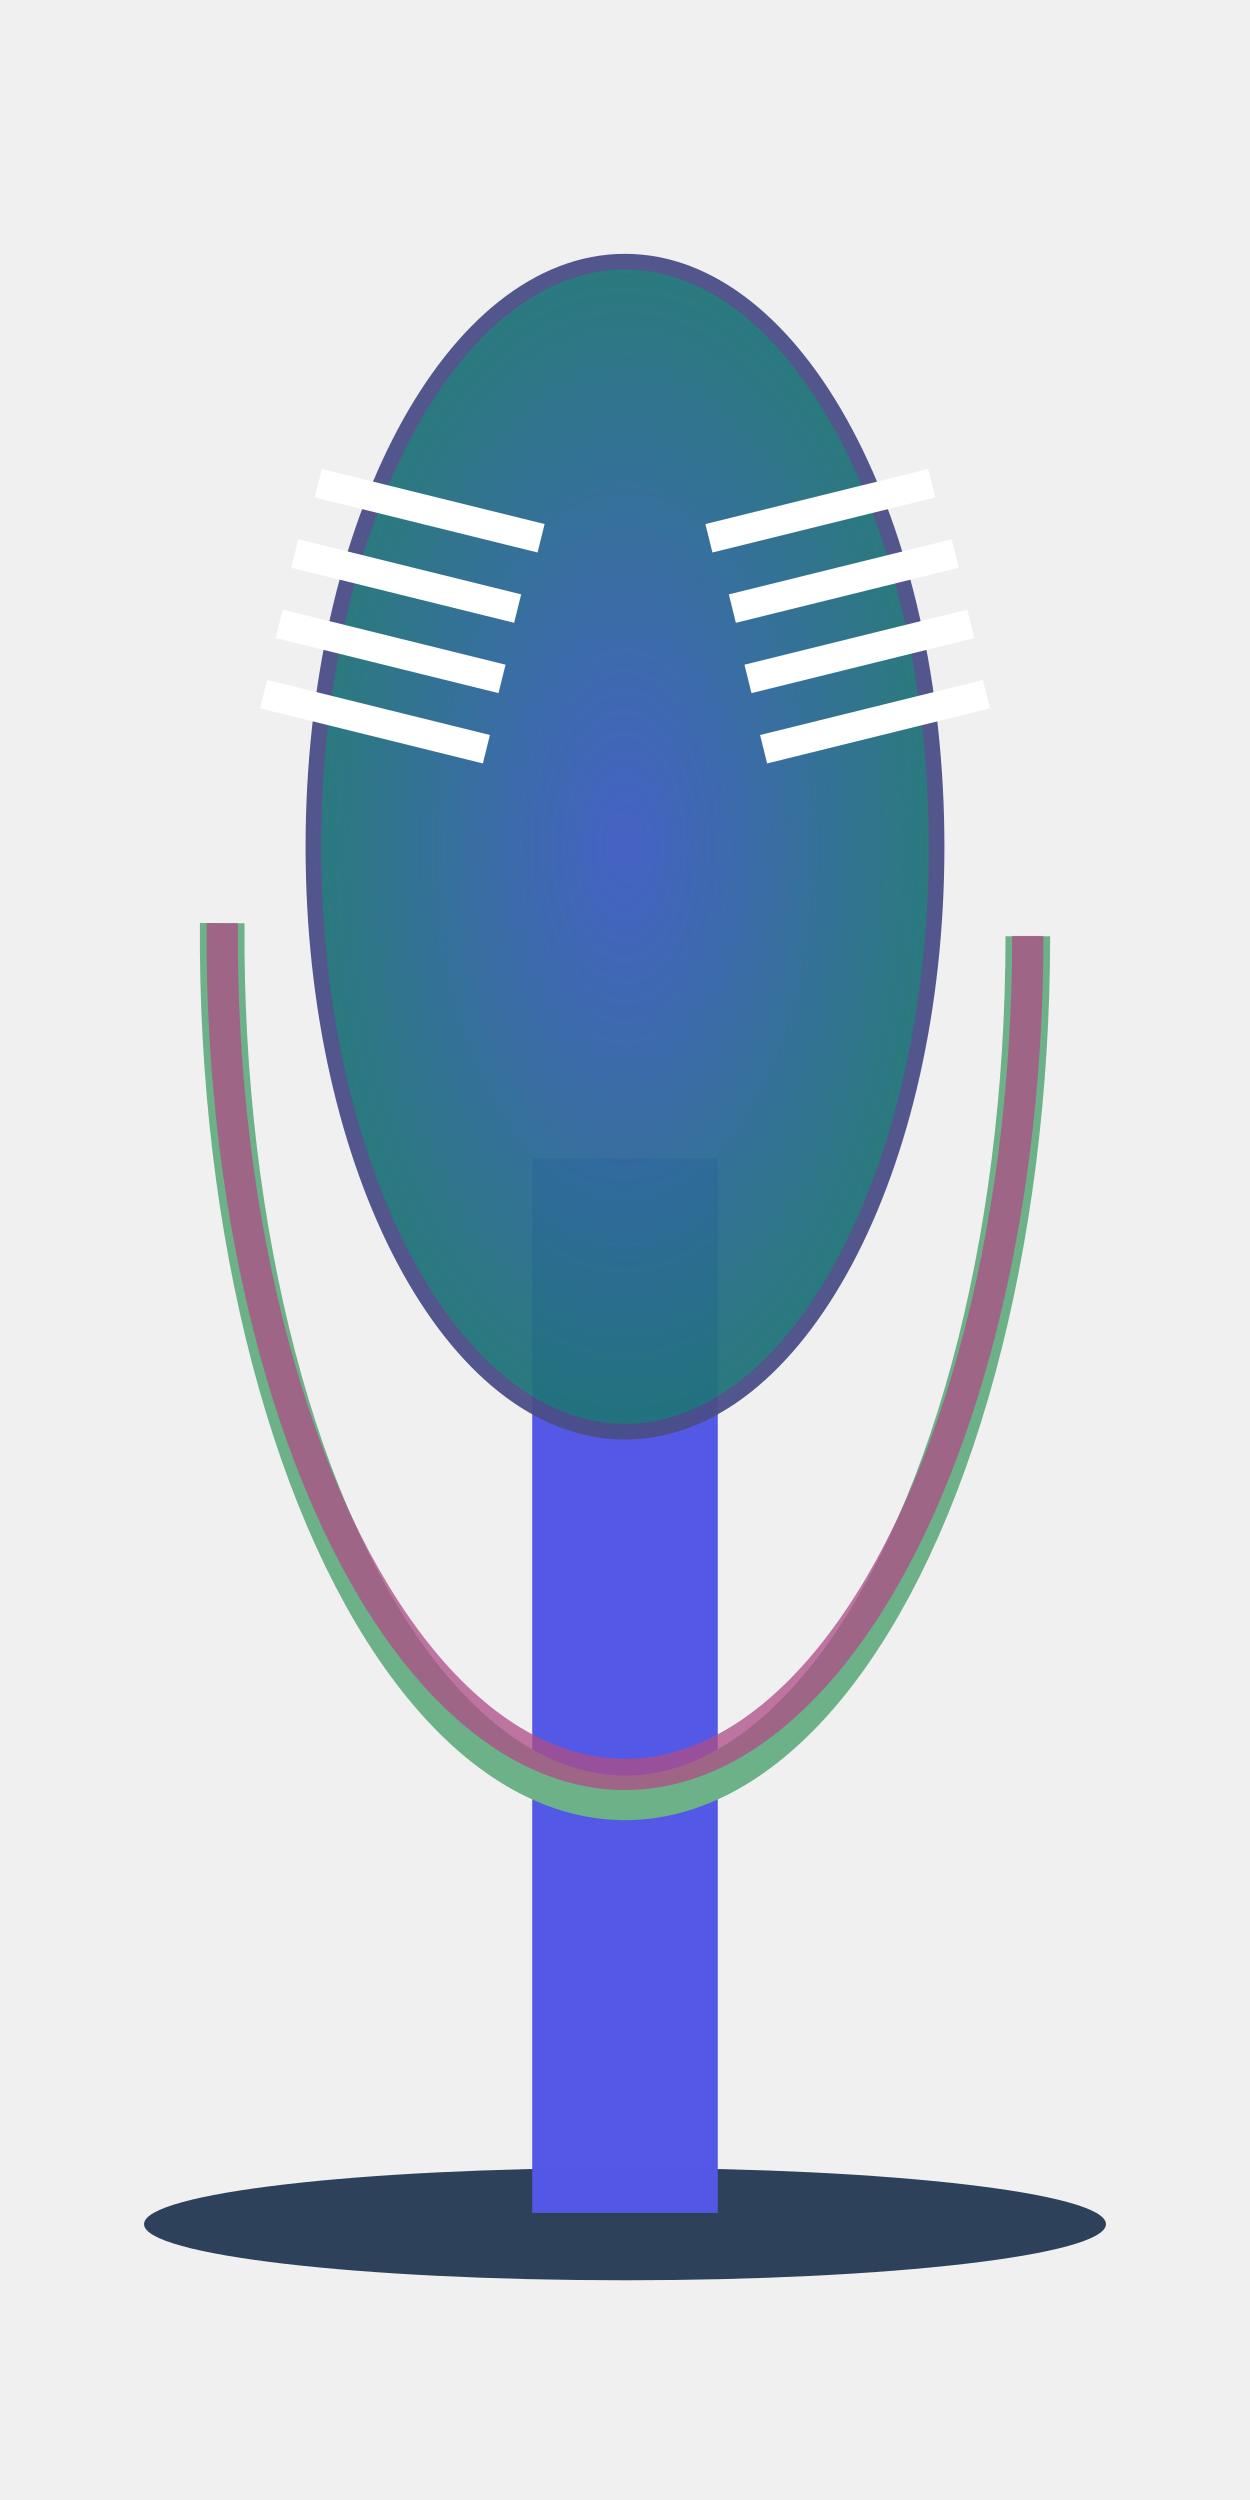
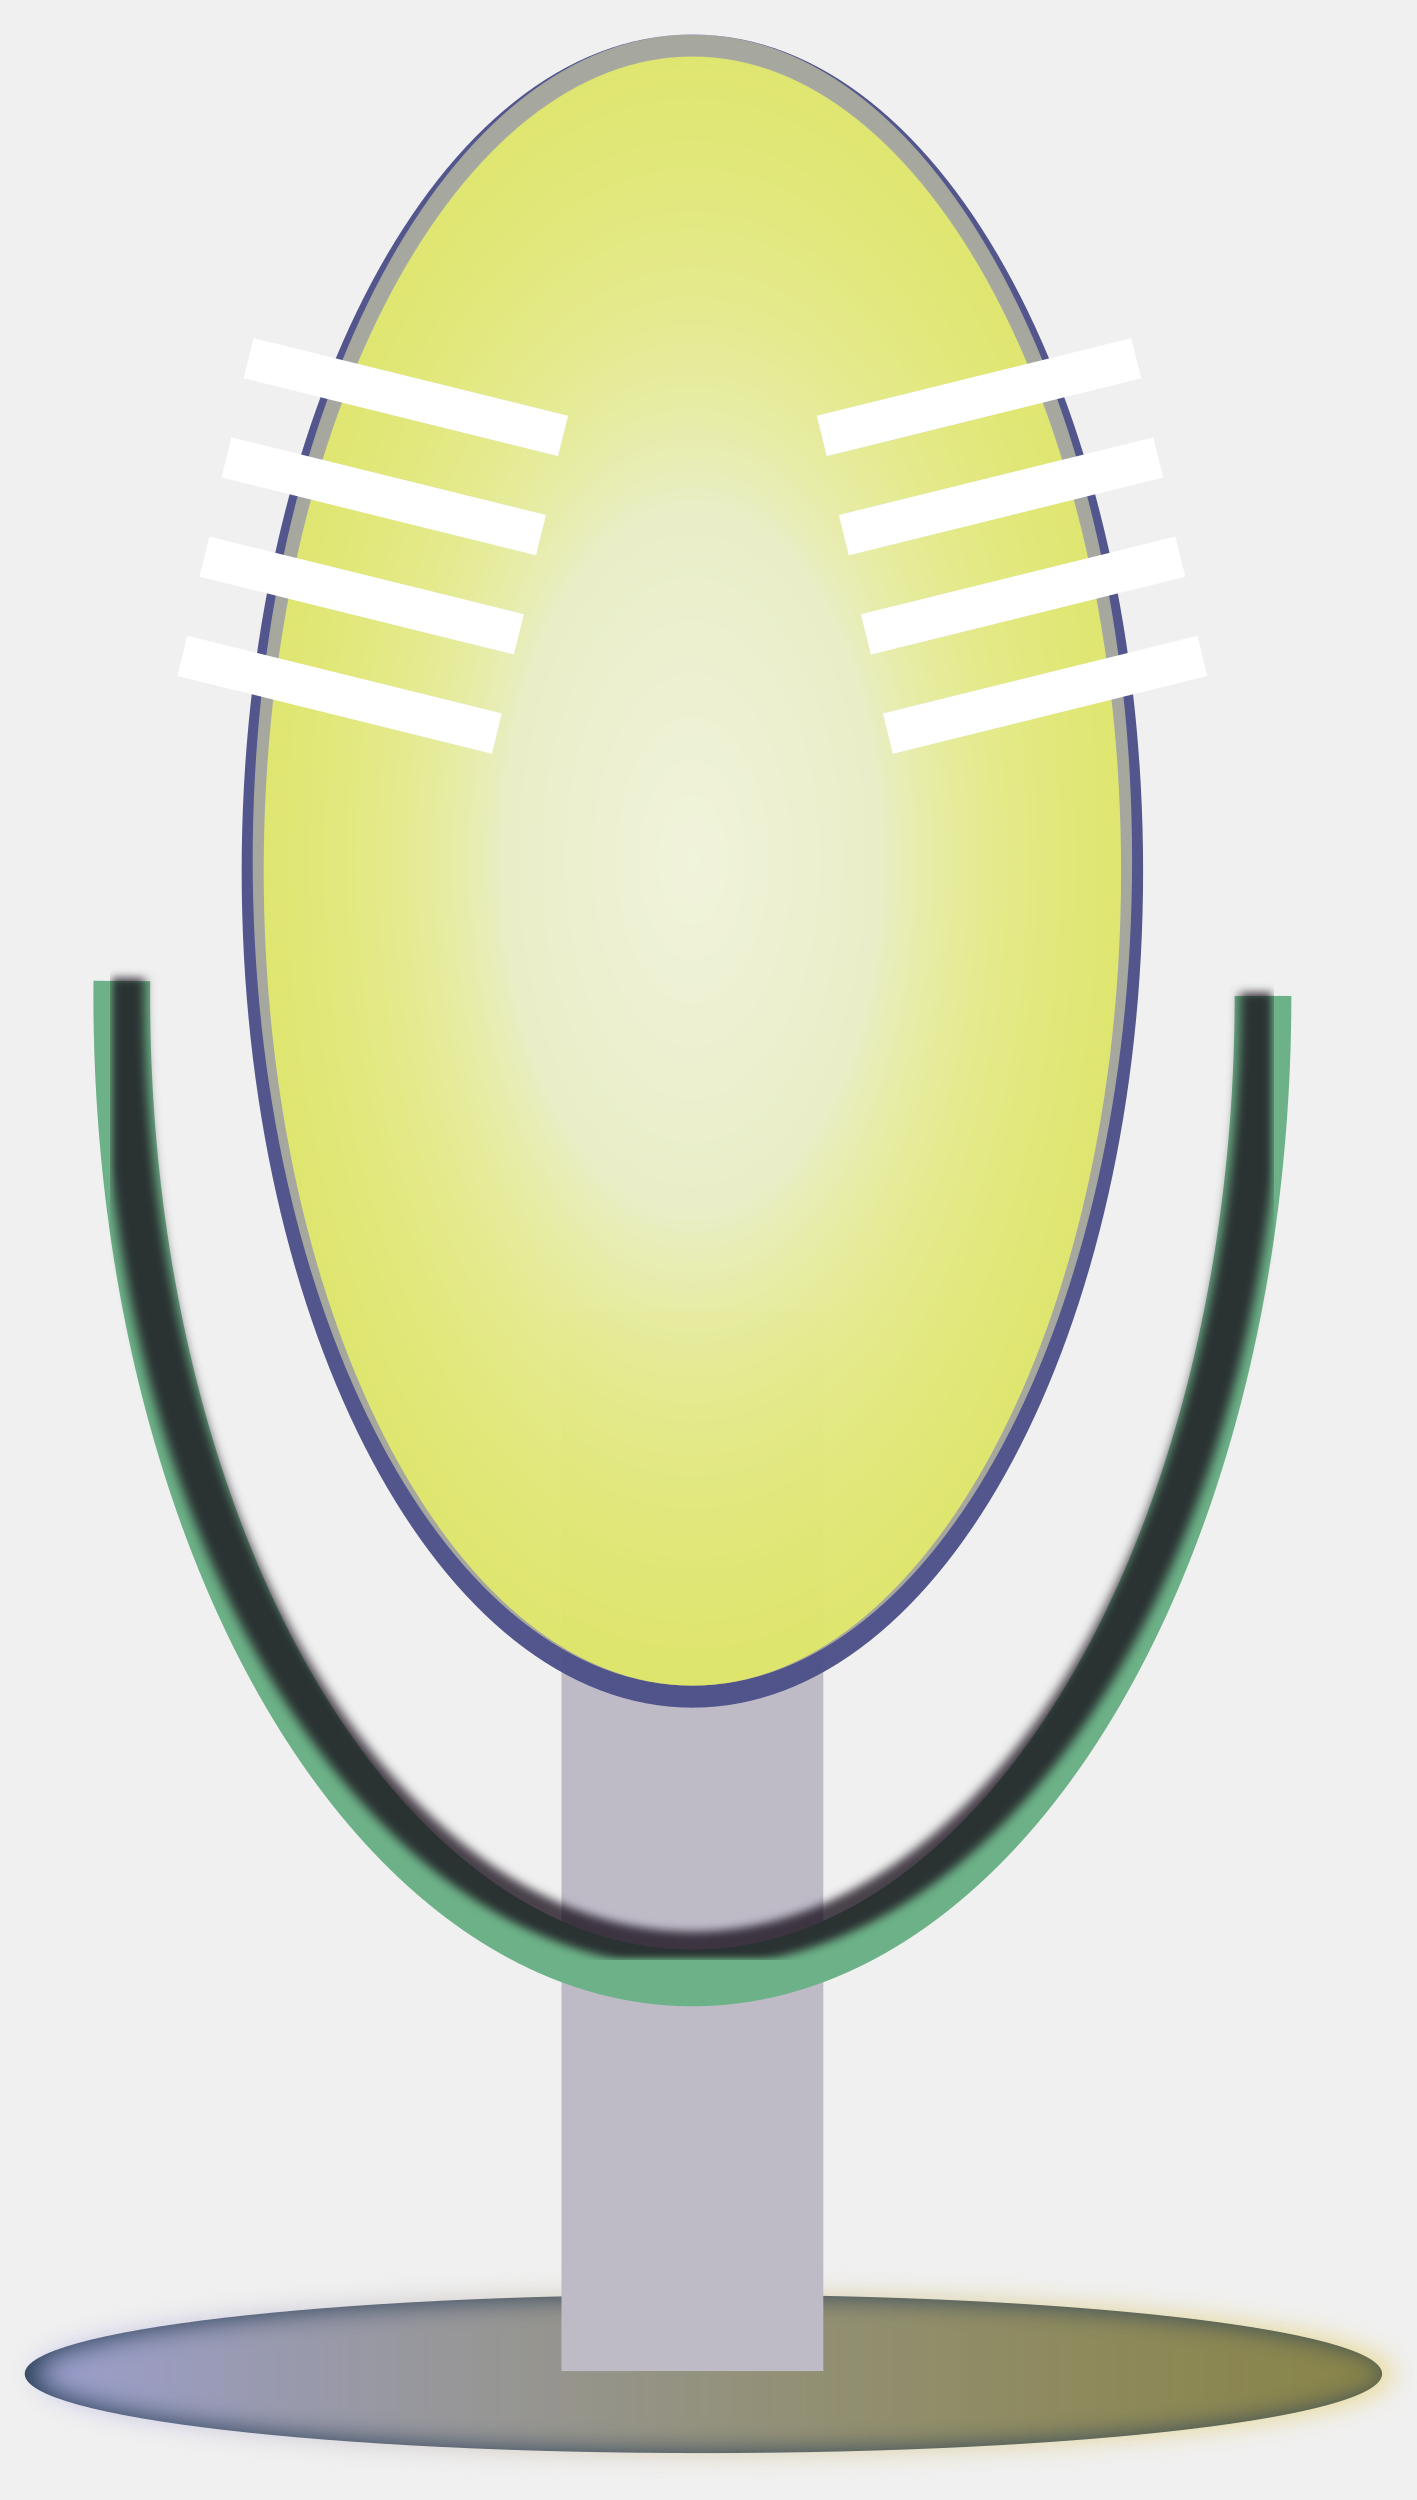
- <svg xmlns="http://www.w3.org/2000/svg" xmlns:xlink="http://www.w3.org/1999/xlink" id="logo" preserveAspectRatio="xMidYMid meet" viewBox="0 0 1333.333 2666.667" height="640" width="320" version="1.0">
-   <defs id="defs10">
-     <linearGradient id="linearGradient911">
-       <stop id="stop907" offset="0" style="stop-color:#5357e6;stop-opacity:1;" />
-       <stop id="stop909" offset="1" style="stop-color:#5357e6;stop-opacity:0;" />
+ <svg xmlns="http://www.w3.org/2000/svg" xmlns:xlink="http://www.w3.org/1999/xlink" width="68mm" height="120mm" viewBox="0 0 68 120" version="1.1" id="svg891">
+   <defs id="defs885">
+     <linearGradient id="linearGradient1530">
+       <stop style="stop-color:#b4b4ea;stop-opacity:1;" offset="0" id="stop1526" />
+       <stop style="stop-color:#dec235;stop-opacity:0.628" offset="1" id="stop1528" />
    </linearGradient>
-     <filter style="color-interpolation-filters:sRGB" id="filter3670" x="-0.005" width="1.009" y="-0.018" height="1.037">
-       <feGaussianBlur stdDeviation="0.244" id="feGaussianBlur3672" />
+     <radialGradient xlink:href="#linearGradient1530" id="radialGradient1532" cx="70.304" cy="93.991" fx="70.304" fy="93.991" r="21.106" gradientTransform="matrix(1,0,0,1.877514,0,-83.00778)" gradientUnits="userSpaceOnUse" />
+     <filter style="color-interpolation-filters:sRGB" id="filter1542" x="-0.011" width="1.021" y="-0.01" height="1.02">
+       <feGaussianBlur stdDeviation="0.244" id="feGaussianBlur1544" />
    </filter>
-     <radialGradient gradientUnits="userSpaceOnUse" gradientTransform="matrix(1,0,0,1.877514,8.333363,-1074.132)" r="332.378" fy="1053.125" fx="658.333" cy="1053.125" cx="658.333" id="radialGradient913" xlink:href="#linearGradient911" />
+     <linearGradient xlink:href="#linearGradient1530" id="linearGradient1566" x1="37.727" y1="187.29" x2="102.88" y2="187.29" gradientUnits="userSpaceOnUse" gradientTransform="translate(1.058333,-21.16667)" />
+     <filter style="color-interpolation-filters:sRGB" id="filter1568" x="-0.023" width="1.047" y="-0.2" height="1.399">
+       <feGaussianBlur stdDeviation="0.633" id="feGaussianBlur1570" />
+     </filter>
  </defs>
-   <ellipse ry="59.896" rx="513.021" cy="2372.398" cx="666.667" id="path945" style="opacity:1;fill:#2d425a;fill-opacity:1;stroke:none;stroke-width:16.667;stroke-linejoin:round;stroke-miterlimit:4;stroke-dasharray:none;stroke-opacity:1" />
-   <rect y="1235.416" x="567.708" height="1125" width="197.917" id="rect915" style="opacity:0.994;fill:#5357e6;fill-opacity:1;stroke:none;stroke-width:16.667;stroke-linejoin:round;stroke-miterlimit:4;stroke-dasharray:none;stroke-opacity:1" />
-   <path d="M 1096.355,998.676 A 429.688,919.032 0 0 1 879.616,1796.907 429.688,919.032 0 0 1 448.05,1789.867 429.688,919.032 0 0 1 237.03,984.657" id="path891" style="opacity:1;fill:none;fill-opacity:1;stroke:#6cb187;stroke-width:47.604;stroke-linejoin:round;stroke-miterlimit:4;stroke-dasharray:none;stroke-opacity:1" />
-   <path style="opacity:0.768;fill:none;fill-opacity:1;stroke:#ad4e87;stroke-width:33.333;stroke-linejoin:round;stroke-miterlimit:4;stroke-dasharray:none;stroke-opacity:1" id="path893" d="M 1096.355,998.3 A 429.688,894.408 0 0 1 879.616,1775.144 429.688,894.408 0 0 1 448.05,1768.292 429.688,894.408 0 0 1 237.03,984.657" />
-   <ellipse ry="624.045" rx="332.378" cy="903.125" cx="666.667" id="path895" style="opacity:0.949;fill:#207477;fill-opacity:1;stroke:#4a4e87;stroke-width:16.667;stroke-linejoin:round;stroke-miterlimit:4;stroke-dasharray:none;stroke-opacity:1" />
-   <ellipse style="opacity:0.682;fill:url(#radialGradient913);fill-opacity:1;stroke:none;stroke-width:16.667;stroke-linejoin:round;stroke-miterlimit:4;stroke-dasharray:none;stroke-opacity:1" id="ellipse897" cx="666.667" cy="903.125" rx="332.378" ry="624.045" />
-   <g transform="translate(-2.604221,-150)" id="g943">
-     <rect style="opacity:1;fill:#ffffff;fill-opacity:1;stroke:none;stroke-width:11.978;stroke-linejoin:round;stroke-miterlimit:4;stroke-dasharray:none;stroke-opacity:1" id="rect919" width="244.792" height="31.25" x="491.817" y="548.238" transform="rotate(13.88625)" />
-     <rect transform="rotate(13.88625)" y="627.046" x="485.547" height="31.25" width="244.792" id="rect921" style="opacity:1;fill:#ffffff;fill-opacity:1;stroke:none;stroke-width:11.978;stroke-linejoin:round;stroke-miterlimit:4;stroke-dasharray:none;stroke-opacity:1" />
-     <rect style="opacity:1;fill:#ffffff;fill-opacity:1;stroke:none;stroke-width:11.978;stroke-linejoin:round;stroke-miterlimit:4;stroke-dasharray:none;stroke-opacity:1" id="rect923" width="244.792" height="31.25" x="487.367" y="703.853" transform="rotate(13.88625)" />
-     <rect transform="rotate(13.88625)" y="780.661" x="489.187" height="31.25" width="244.792" id="rect925" style="opacity:1;fill:#ffffff;fill-opacity:1;stroke:none;stroke-width:11.978;stroke-linejoin:round;stroke-miterlimit:4;stroke-dasharray:none;stroke-opacity:1" />
-     <rect transform="matrix(-0.9707741,0.2399951,0.2399951,0.9707741,0,0)" y="869.481" x="-807.604" height="31.25" width="244.792" id="rect927" style="opacity:1;fill:#ffffff;fill-opacity:1;stroke:none;stroke-width:11.978;stroke-linejoin:round;stroke-miterlimit:4;stroke-dasharray:none;stroke-opacity:1" />
-     <rect style="opacity:1;fill:#ffffff;fill-opacity:1;stroke:none;stroke-width:11.978;stroke-linejoin:round;stroke-miterlimit:4;stroke-dasharray:none;stroke-opacity:1" id="rect929" width="244.792" height="31.25" x="-813.874" y="948.29" transform="matrix(-0.9707741,0.2399951,0.2399951,0.9707741,0,0)" />
-     <rect transform="matrix(-0.9707741,0.2399951,0.2399951,0.9707741,0,0)" y="1025.098" x="-812.054" height="31.25" width="244.792" id="rect931" style="opacity:1;fill:#ffffff;fill-opacity:1;stroke:none;stroke-width:11.978;stroke-linejoin:round;stroke-miterlimit:4;stroke-dasharray:none;stroke-opacity:1" />
-     <rect style="opacity:1;fill:#ffffff;fill-opacity:1;stroke:none;stroke-width:11.978;stroke-linejoin:round;stroke-miterlimit:4;stroke-dasharray:none;stroke-opacity:1" id="rect933" width="244.792" height="31.25" x="-810.234" y="1101.906" transform="matrix(-0.9707741,0.2399951,0.2399951,0.9707741,0,0)" />
+   <g id="layer1">
+     <g transform="translate(-37.06952,-52.17861)" id="g2453">
+       <ellipse style="opacity:1;fill:#2d425a;fill-opacity:1;stroke:none;stroke-width:1.058;stroke-linejoin:round;stroke-miterlimit:4;stroke-dasharray:none;stroke-opacity:1" id="ellipse1558" cx="70.833" cy="166.124" rx="32.577" ry="3.803" />
+       <ellipse ry="3.803" rx="32.577" cy="166.124" cx="71.362" id="path945" style="opacity:0.807;fill:url(#linearGradient1566);fill-opacity:1;stroke:none;stroke-width:1.058;stroke-linejoin:round;stroke-miterlimit:4;stroke-dasharray:none;stroke-opacity:1;filter:url(#filter1568)" />
+       <rect y="115.092" x="64.02" height="50.897" width="12.568" id="rect915" style="opacity:1;mix-blend-mode:normal;fill:#bebbc7;fill-opacity:1;stroke:none;stroke-width:0.893;stroke-linejoin:round;stroke-miterlimit:4;stroke-dasharray:none;stroke-opacity:1" />
+       <path d="M 97.694,99.985 A 27.39,47.135 0 0 1 83.878,140.924 27.39,47.135 0 0 1 56.368,140.563 27.39,47.135 0 0 1 42.917,99.266" id="path891" style="opacity:1;fill:none;fill-opacity:1;stroke:#6cb187;stroke-width:2.722;stroke-linejoin:round;stroke-miterlimit:4;stroke-dasharray:none;stroke-opacity:1" />
+       <path style="opacity:0.768;fill:none;fill-opacity:1;stroke:#160c19;stroke-width:2.117;stroke-linejoin:round;stroke-miterlimit:4;stroke-dasharray:none;stroke-opacity:1;filter:url(#filter1542)" id="path893" d="M 97.589,100.035 A 27.285,56.795 0 0 1 83.826,149.364 27.285,56.795 0 0 1 56.421,148.929 27.285,56.795 0 0 1 43.022,99.168" transform="matrix(1.002139,0,0,0.8088211,-0.1504046,18.90055)" />
+       <ellipse ry="39.627" rx="21.106" cy="93.991" cx="70.304" id="path895" style="opacity:0.949;fill:#becb5b;fill-opacity:1;stroke:#4a4e87;stroke-width:1.058;stroke-linejoin:round;stroke-miterlimit:4;stroke-dasharray:none;stroke-opacity:1" />
+       <g transform="matrix(0.0635,0,0,0.0635,27.80487,27.11776)" id="g943">
+         <rect style="opacity:1;fill:#ffffff;fill-opacity:1;stroke:none;stroke-width:11.978;stroke-linejoin:round;stroke-miterlimit:4;stroke-dasharray:none;stroke-opacity:1" id="rect919" width="244.792" height="31.25" x="483.727" y="550.238" transform="rotate(13.88625)" />
+         <rect transform="rotate(13.88625)" y="627.046" x="485.547" height="31.25" width="244.792" id="rect921" style="opacity:1;fill:#ffffff;fill-opacity:1;stroke:none;stroke-width:11.978;stroke-linejoin:round;stroke-miterlimit:4;stroke-dasharray:none;stroke-opacity:1" />
+         <rect style="opacity:1;fill:#ffffff;fill-opacity:1;stroke:none;stroke-width:11.978;stroke-linejoin:round;stroke-miterlimit:4;stroke-dasharray:none;stroke-opacity:1" id="rect923" width="244.792" height="31.25" x="487.367" y="703.853" transform="rotate(13.88625)" />
+         <rect transform="rotate(13.88625)" y="780.661" x="489.187" height="31.25" width="244.792" id="rect925" style="opacity:1;fill:#ffffff;fill-opacity:1;stroke:none;stroke-width:11.978;stroke-linejoin:round;stroke-miterlimit:4;stroke-dasharray:none;stroke-opacity:1" />
+         <rect transform="matrix(-0.9707741,0.2399951,0.2399951,0.9707741,0,0)" y="871.481" x="-815.694" height="31.25" width="244.792" id="rect927" style="opacity:1;fill:#ffffff;fill-opacity:1;stroke:none;stroke-width:11.978;stroke-linejoin:round;stroke-miterlimit:4;stroke-dasharray:none;stroke-opacity:1" />
+         <rect style="opacity:1;fill:#ffffff;fill-opacity:1;stroke:none;stroke-width:11.978;stroke-linejoin:round;stroke-miterlimit:4;stroke-dasharray:none;stroke-opacity:1" id="rect929" width="244.792" height="31.25" x="-813.874" y="948.29" transform="matrix(-0.9707741,0.2399951,0.2399951,0.9707741,0,0)" />
+         <rect transform="matrix(-0.9707741,0.2399951,0.2399951,0.9707741,0,0)" y="1025.098" x="-812.054" height="31.25" width="244.792" id="rect931" style="opacity:1;fill:#ffffff;fill-opacity:1;stroke:none;stroke-width:11.978;stroke-linejoin:round;stroke-miterlimit:4;stroke-dasharray:none;stroke-opacity:1" />
+         <rect style="opacity:1;fill:#ffffff;fill-opacity:1;stroke:none;stroke-width:11.978;stroke-linejoin:round;stroke-miterlimit:4;stroke-dasharray:none;stroke-opacity:1" id="rect933" width="244.792" height="31.25" x="-810.234" y="1101.906" transform="matrix(-0.9707741,0.2399951,0.2399951,0.9707741,0,0)" />
+       </g>
+       <ellipse style="opacity:0.765;mix-blend-mode:color-dodge;fill:url(#radialGradient1532);fill-opacity:1;stroke:none;stroke-width:1.058;stroke-linejoin:round;stroke-miterlimit:4;stroke-dasharray:none;stroke-opacity:1" id="ellipse897" cx="70.304" cy="93.462" rx="21.106" ry="39.627" />
+     </g>
  </g>
</svg>
